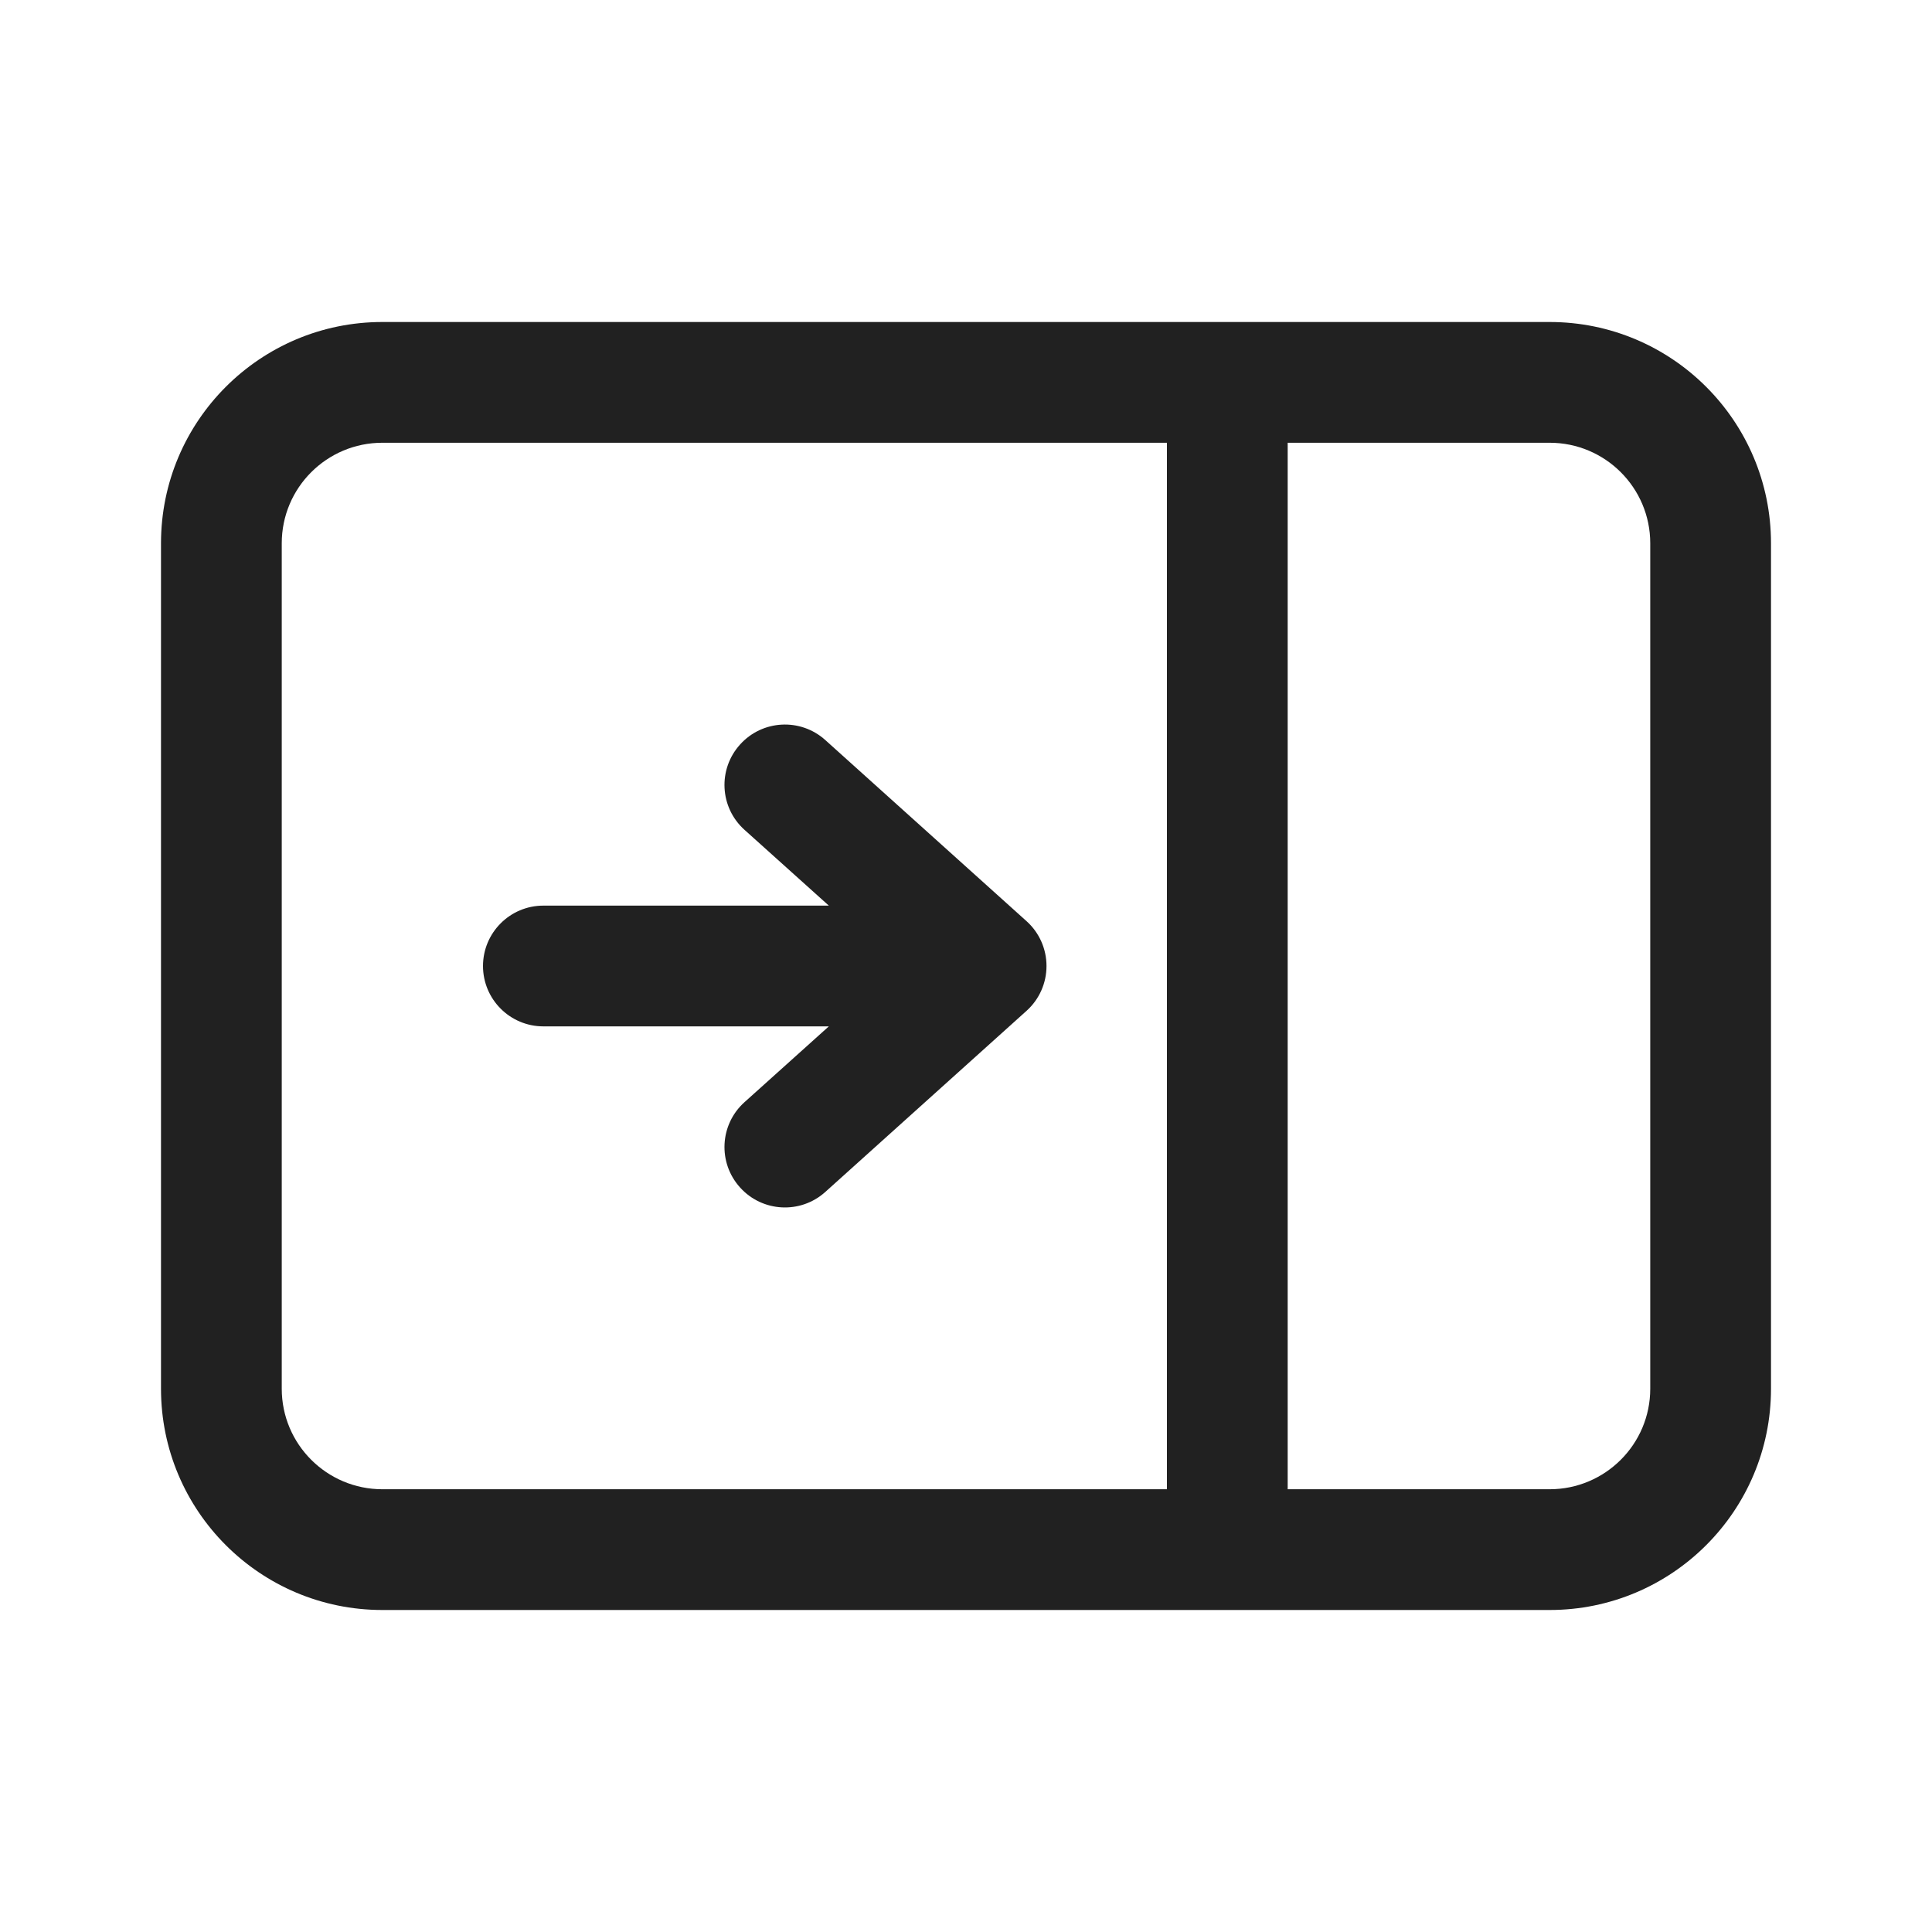
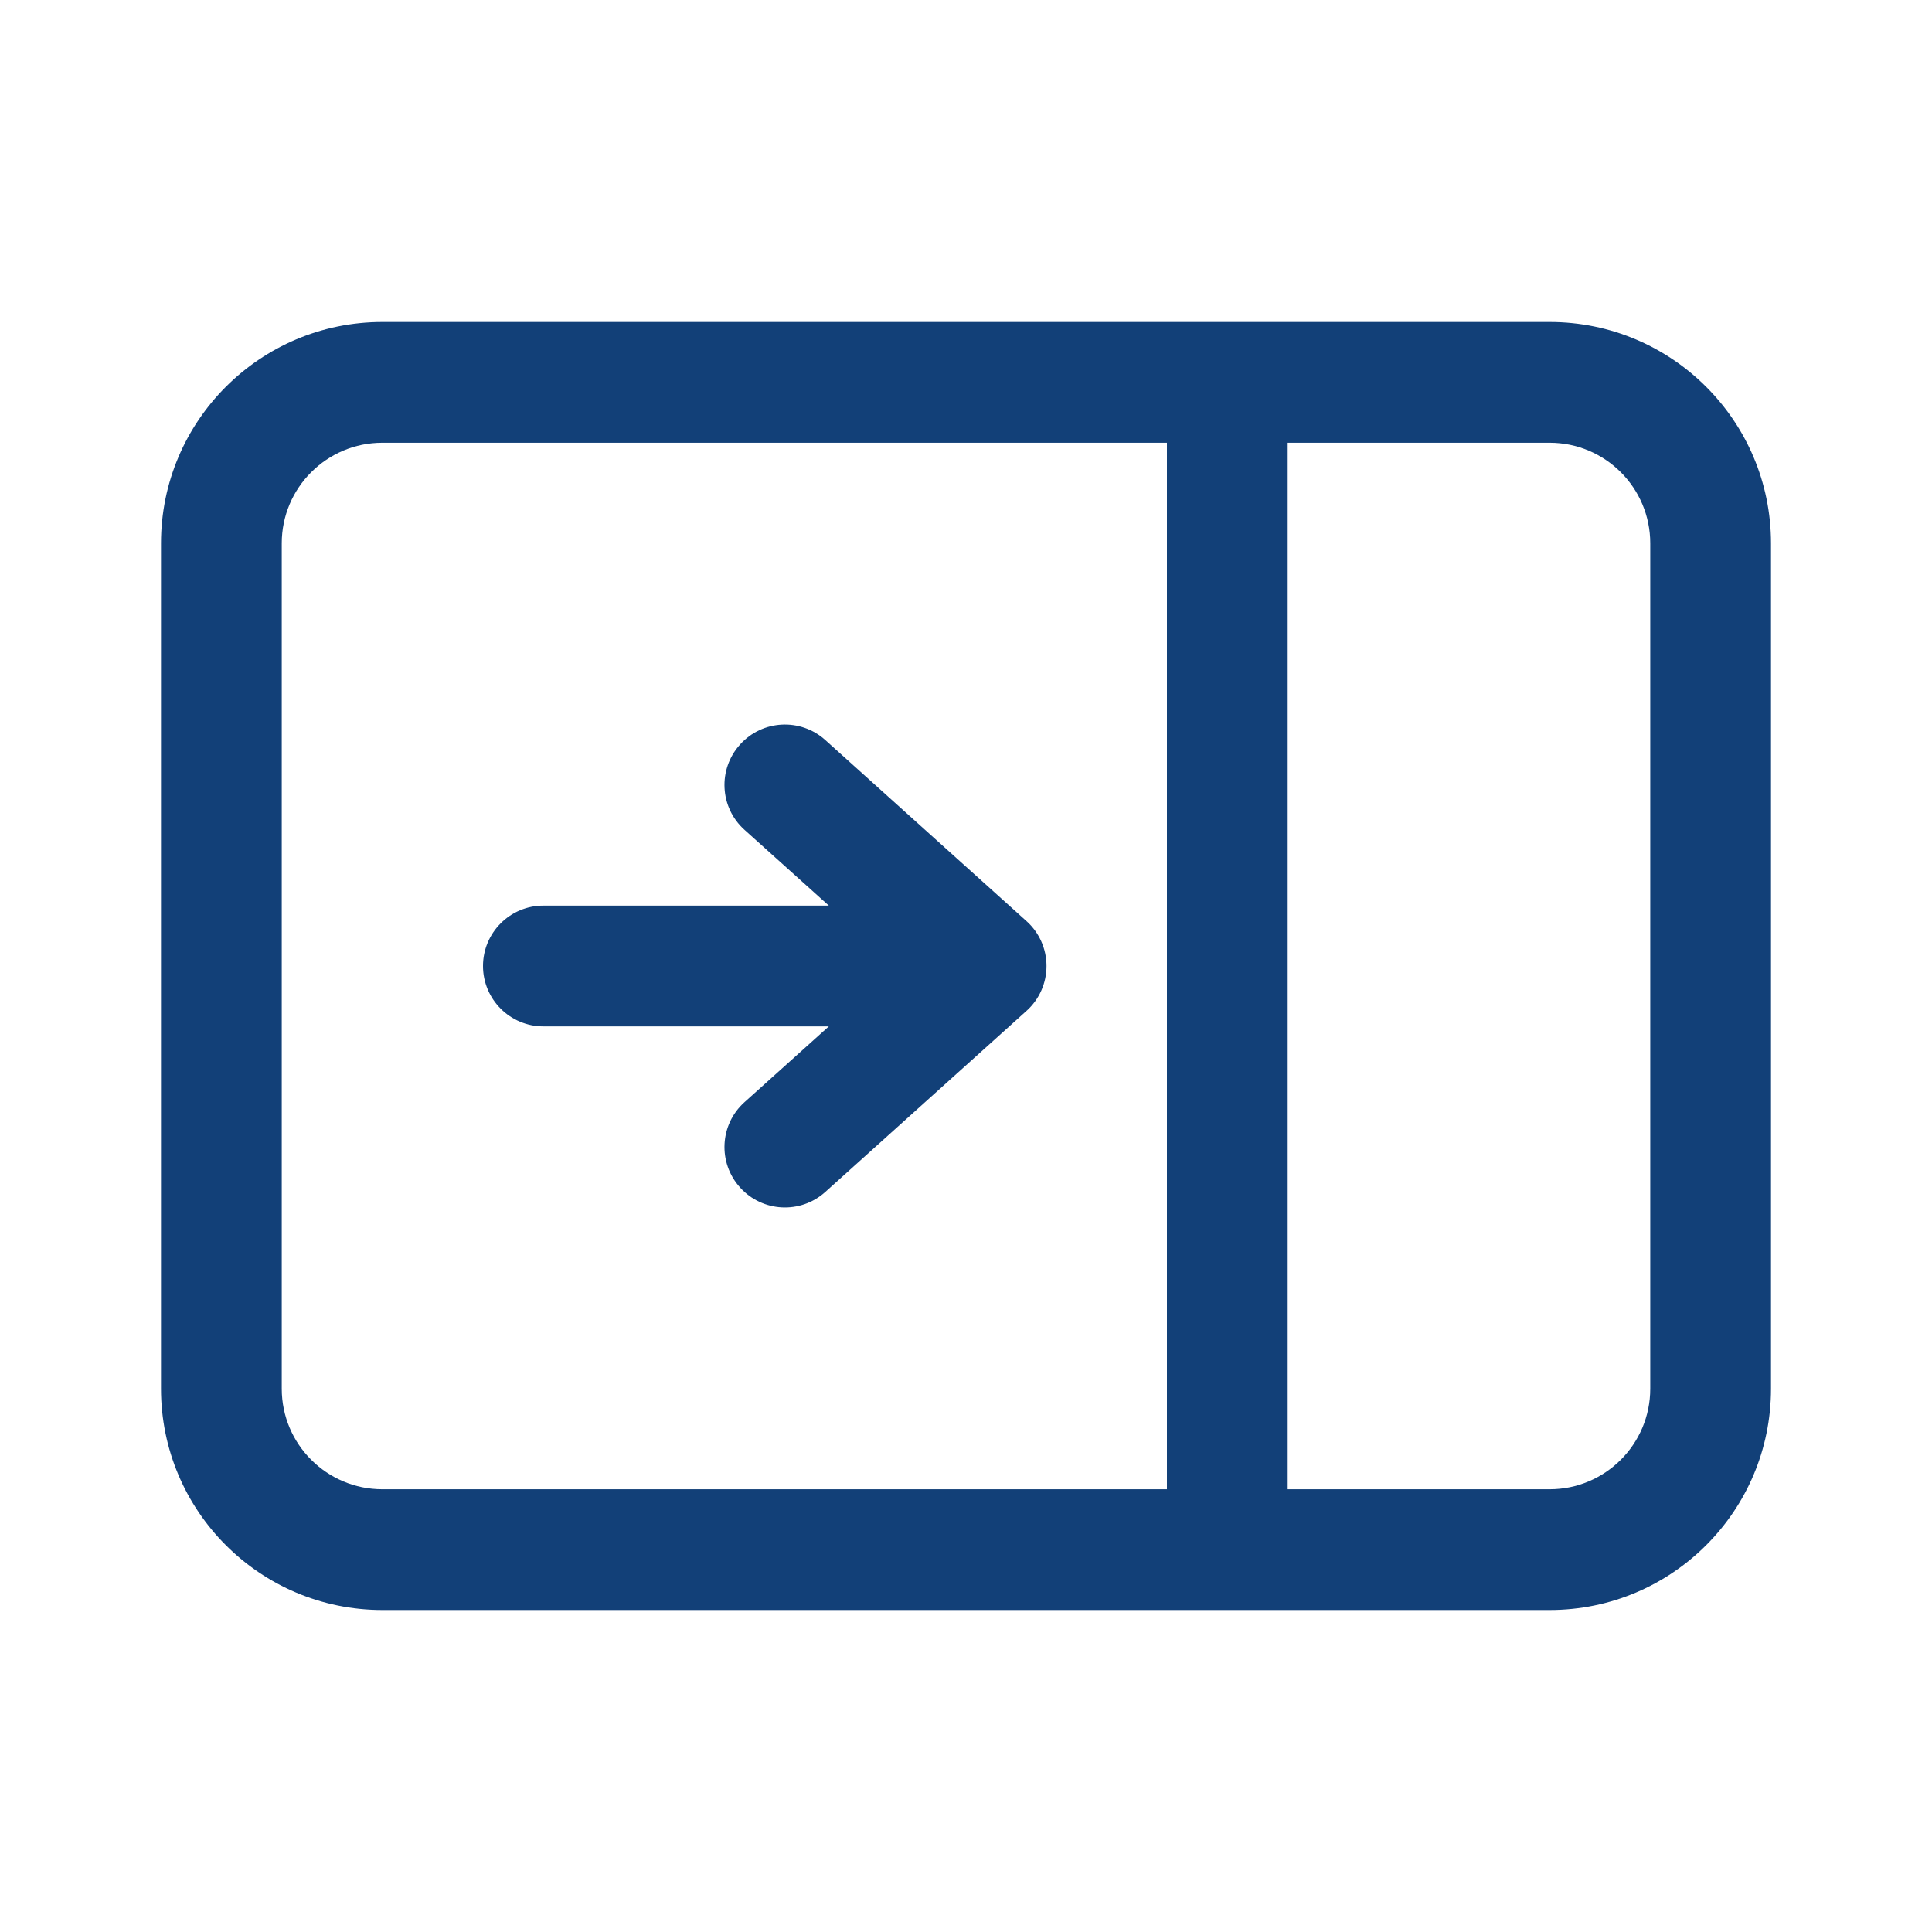
<svg xmlns="http://www.w3.org/2000/svg" width="24" height="24" viewBox="0 0 24 24" fill="none">
-   <path d="M9.193 9.249C9.47 8.941 9.944 8.916 10.252 9.193L12.752 11.443C12.91 11.585 13 11.787 13 12C13 12.213 12.91 12.415 12.752 12.557L10.252 14.807C9.944 15.084 9.47 15.059 9.193 14.751C8.915 14.443 8.94 13.969 9.248 13.692L10.296 12.75H6.75C6.336 12.75 6 12.414 6 12C6 11.586 6.336 11.25 6.75 11.25H10.296L9.248 10.308C8.94 10.031 8.915 9.557 9.193 9.249ZM22 17.251C22 18.769 20.769 20 19.25 20L4.75 20C3.231 20 2 18.769 2 17.251V6.749C2 5.231 3.231 4 4.75 4H19.25C20.769 4 22 5.231 22 6.749L22 17.251ZM19.25 18.5C19.94 18.5 20.5 17.941 20.5 17.251L20.5 6.749C20.5 6.059 19.94 5.5 19.25 5.5L15.996 5.5L15.996 18.5H19.25ZM14.496 18.5L14.496 5.5L4.75 5.5C4.06 5.5 3.5 6.059 3.5 6.749L3.5 17.251C3.5 17.941 4.06 18.5 4.75 18.5L14.496 18.5Z" fill="#212121" />
+   <path d="M9.193 9.249C9.47 8.941 9.944 8.916 10.252 9.193L12.752 11.443C12.91 11.585 13 11.787 13 12C13 12.213 12.91 12.415 12.752 12.557L10.252 14.807C9.944 15.084 9.47 15.059 9.193 14.751C8.915 14.443 8.94 13.969 9.248 13.692L10.296 12.75H6.75C6.336 12.75 6 12.414 6 12C6 11.586 6.336 11.25 6.75 11.25H10.296L9.248 10.308C8.94 10.031 8.915 9.557 9.193 9.249ZM22 17.251C22 18.769 20.769 20 19.25 20L4.75 20C3.231 20 2 18.769 2 17.251V6.749C2 5.231 3.231 4 4.75 4H19.25C20.769 4 22 5.231 22 6.749L22 17.251ZM19.25 18.5C19.94 18.5 20.5 17.941 20.5 17.251L20.5 6.749C20.5 6.059 19.94 5.5 19.25 5.5L15.996 5.5L15.996 18.5H19.25ZM14.496 18.5L14.496 5.5L4.75 5.5C4.06 5.5 3.5 6.059 3.5 6.749L3.5 17.251C3.5 17.941 4.06 18.5 4.75 18.5L14.496 18.5Z" fill="#124078" />
</svg>
